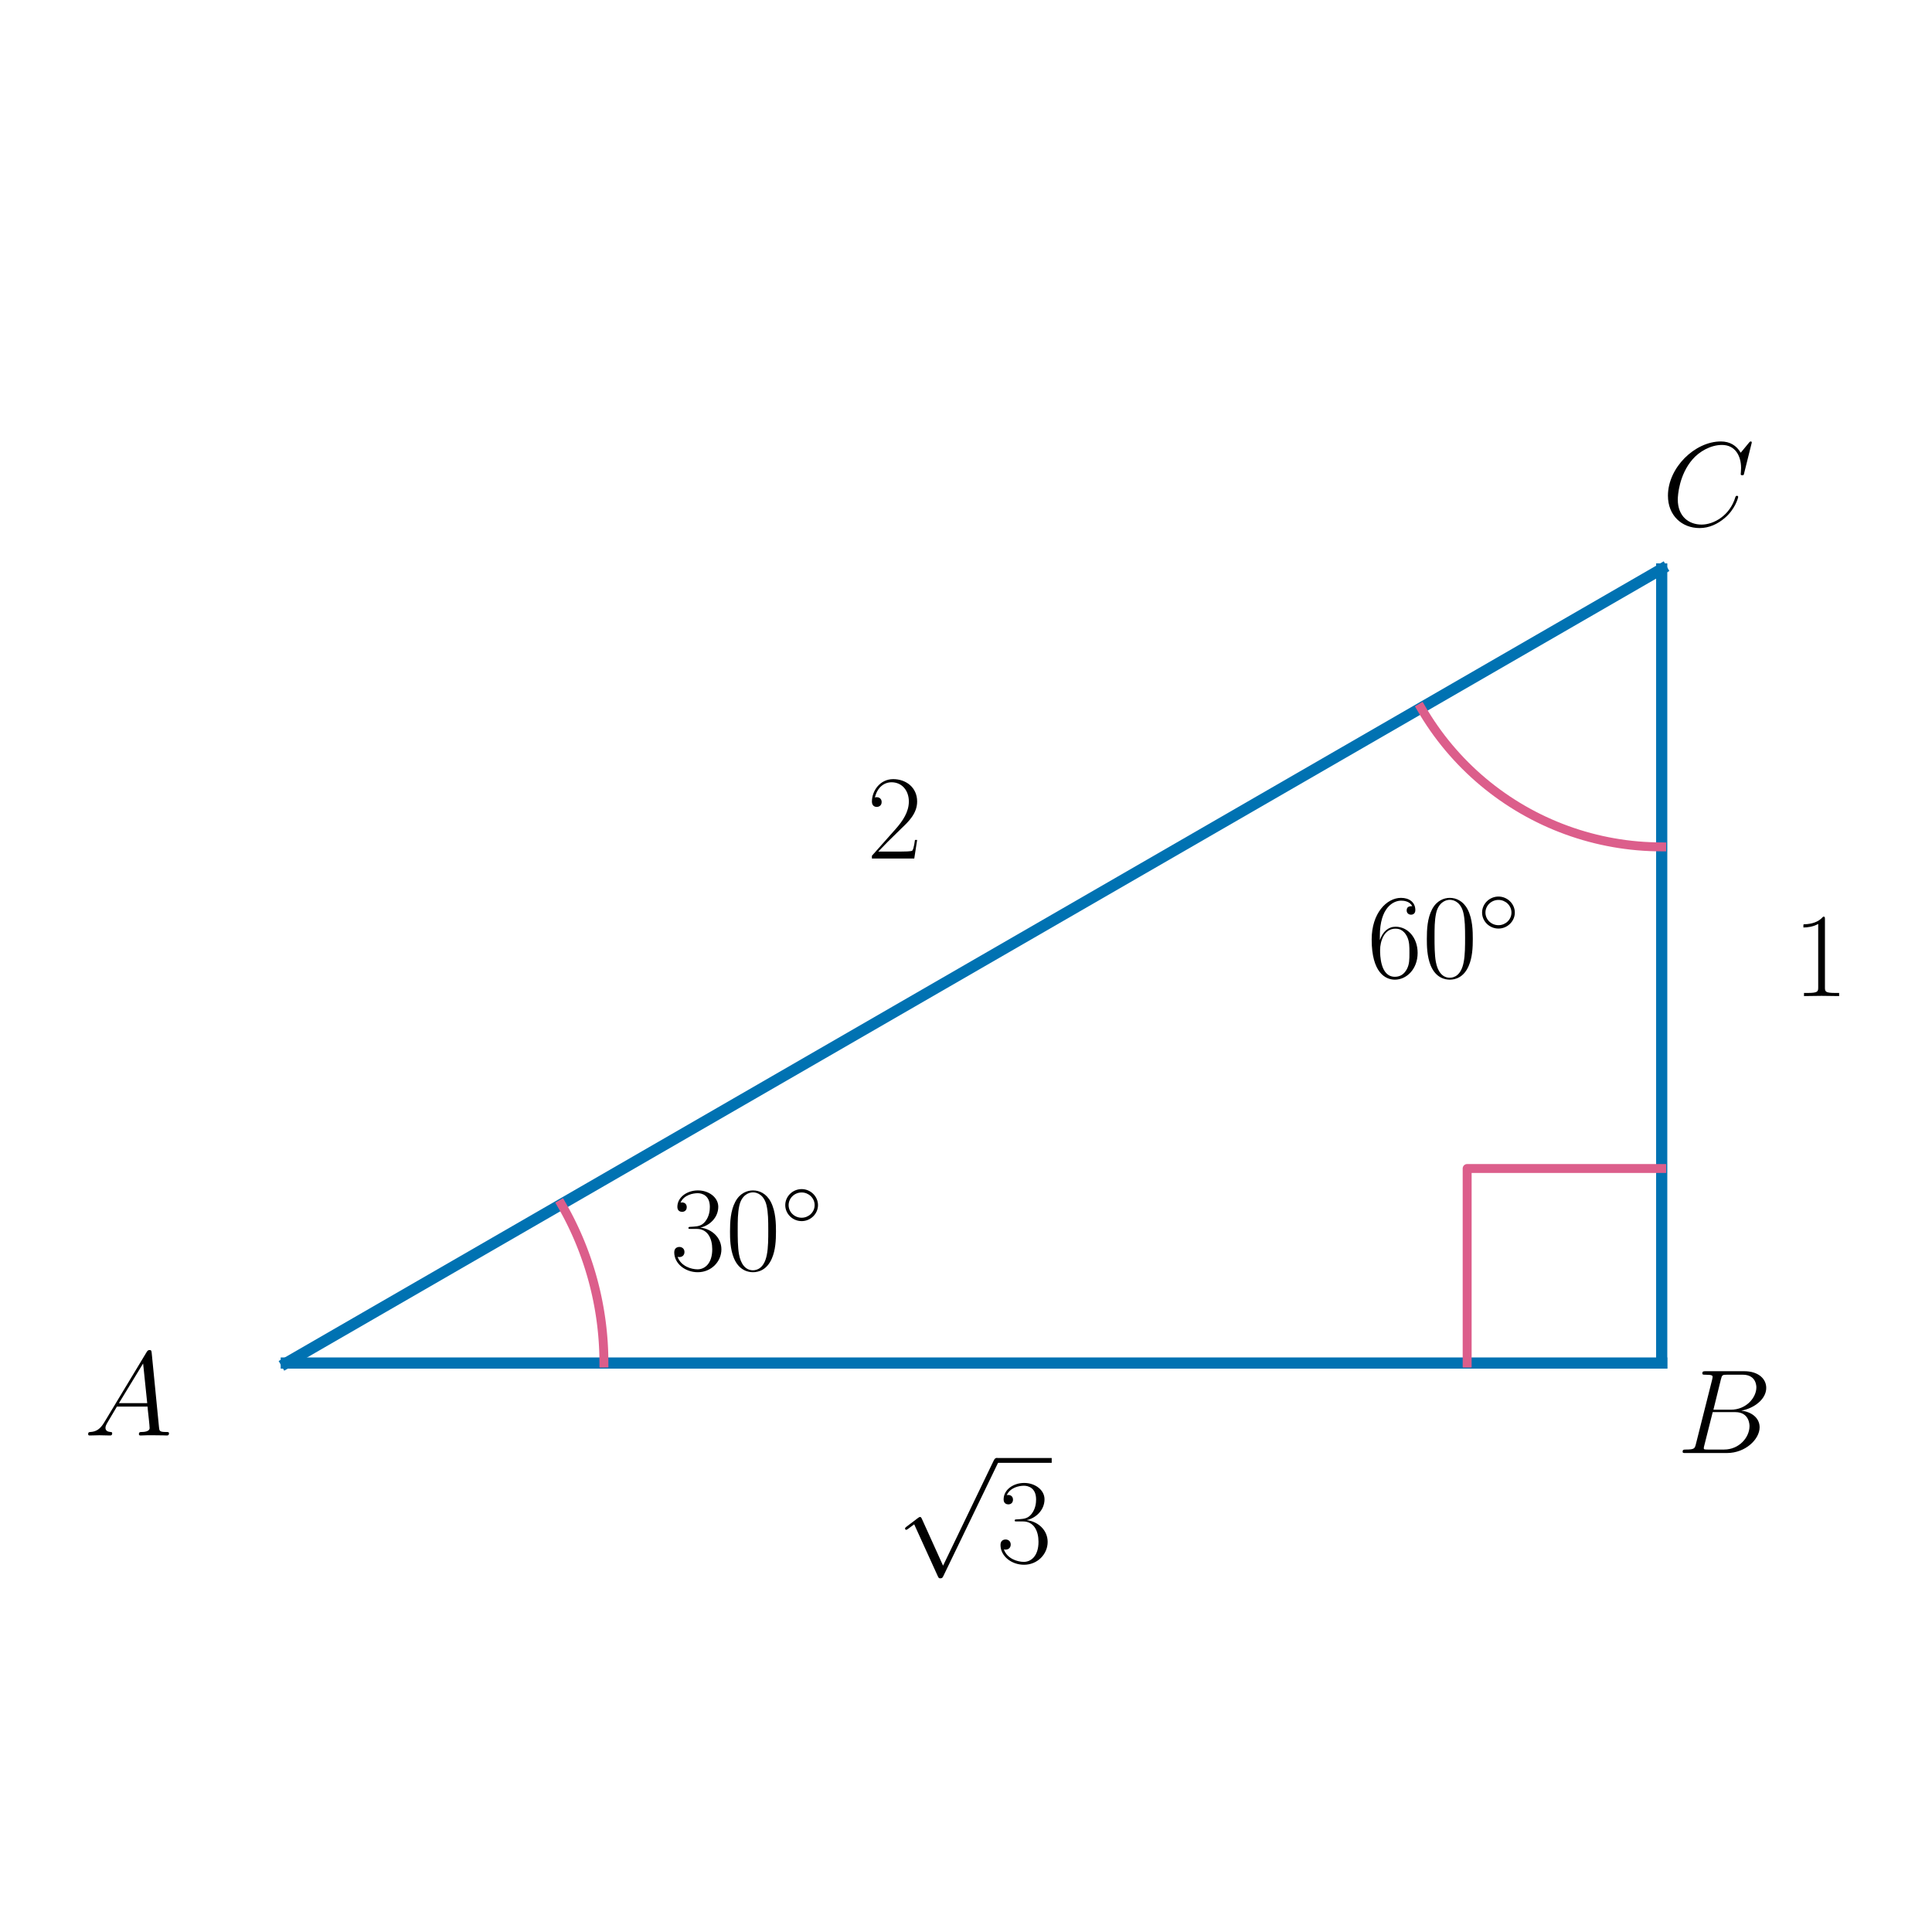
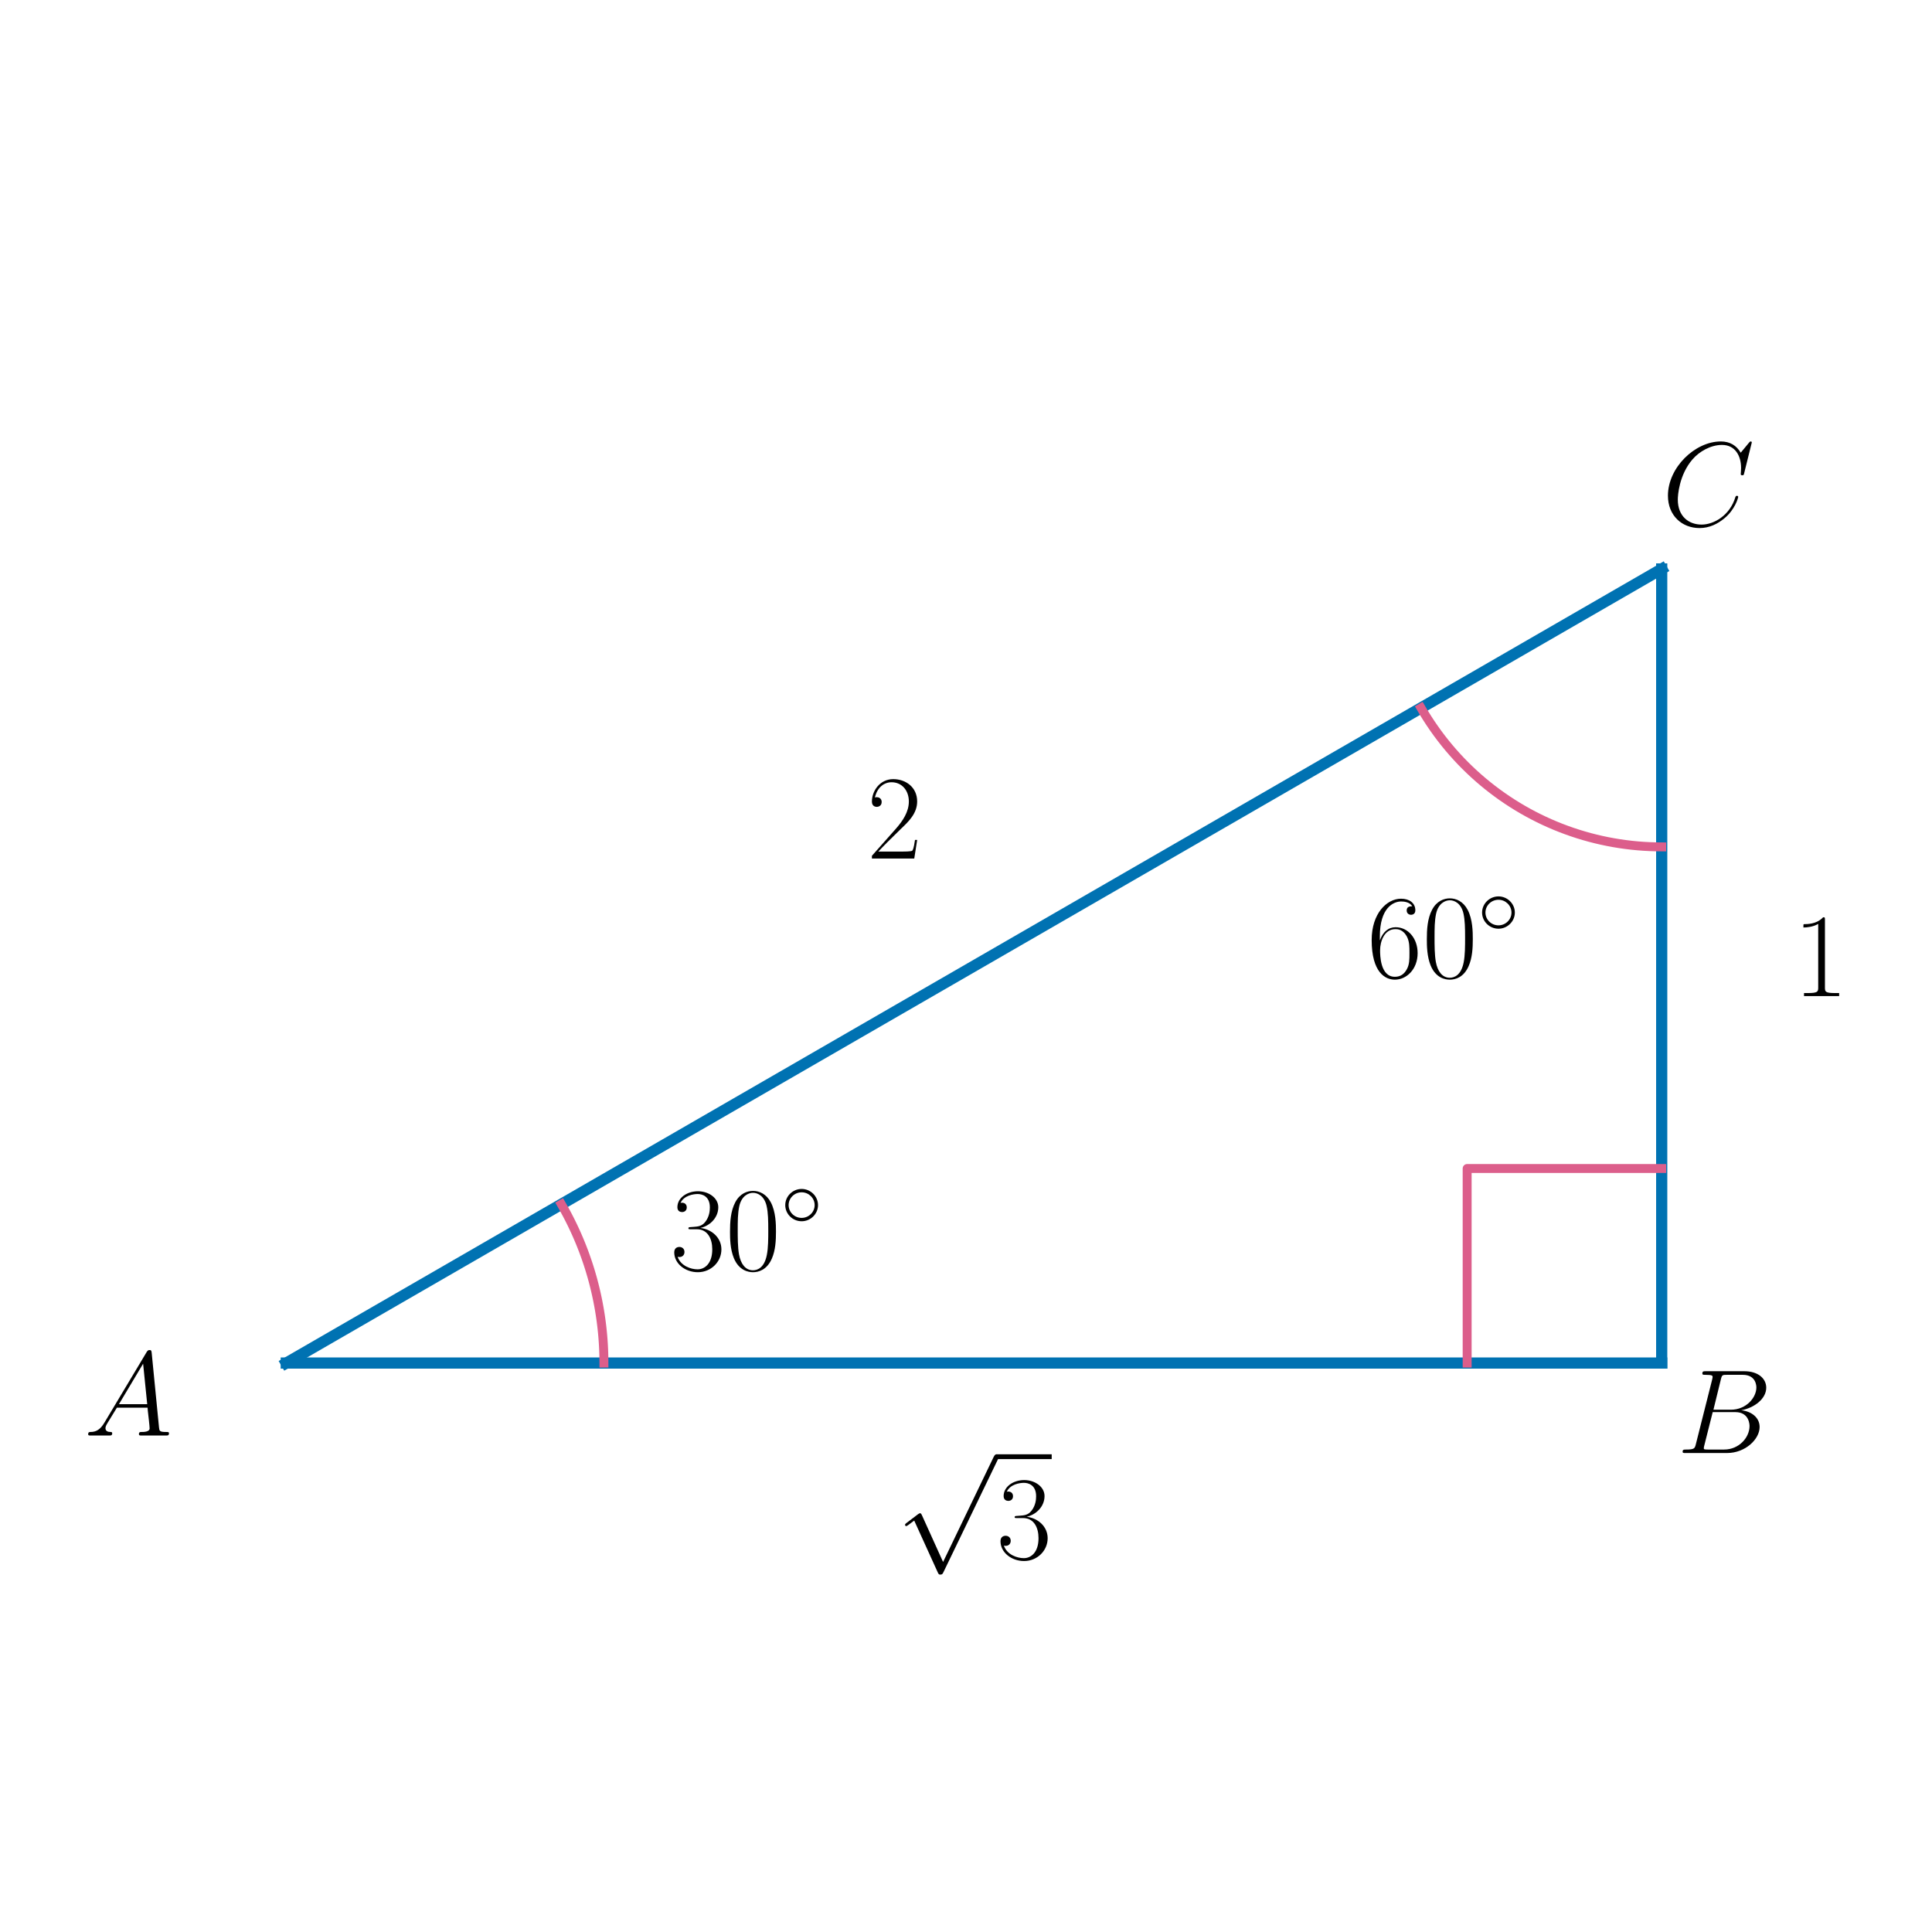
<svg xmlns="http://www.w3.org/2000/svg" xmlns:xlink="http://www.w3.org/1999/xlink" width="432pt" height="432pt" viewBox="0 0 432 432" version="1.1">
  <defs>
    <style type="text/css">*{stroke-linejoin: round; stroke-linecap: butt}</style>
  </defs>
  <g id="figure_1">
    <g id="patch_1">
      <path d="M 0 432  L 432 432  L 432 0  L 0 0  L 0 432  z " style="fill: none" />
    </g>
    <g id="axes_1">
      <g id="line2d_1">
-         <path d="M 64.011 304.782  L 371.562 304.782  " clip-path="url(#pe11759b4d4)" style="fill: none; stroke: #0072b2; stroke-width: 2.5; stroke-linecap: square" />
+         <path d="M 64.011 304.782  L 371.562 304.782  " clip-path="url(#p0c74f623a0)" style="fill: none; stroke: #0072b2; stroke-width: 2.5; stroke-linecap: square" />
      </g>
      <g id="line2d_2">
-         <path d="M 371.562 304.782  L 371.562 127.218  " clip-path="url(#pe11759b4d4)" style="fill: none; stroke: #0072b2; stroke-width: 2.5; stroke-linecap: square" />
+         <path d="M 371.562 304.782  L 371.562 127.218  " clip-path="url(#p0c74f623a0)" style="fill: none; stroke: #0072b2; stroke-width: 2.5; stroke-linecap: square" />
      </g>
      <g id="line2d_3">
-         <path d="M 371.562 127.218  L 64.011 304.782  " clip-path="url(#pe11759b4d4)" style="fill: none; stroke: #0072b2; stroke-width: 2.5; stroke-linecap: square" />
+         <path d="M 371.562 127.218  L 64.011 304.782  " clip-path="url(#p0c74f623a0)" style="fill: none; stroke: #0072b2; stroke-width: 2.5; stroke-linecap: square" />
      </g>
      <g id="line2d_4">
-         <path d="M 135.037 304.782  L 135.033 304.008  L 135.02 303.233  L 134.999 302.458  L 134.969 301.684  L 134.931 300.91  L 134.885 300.137  L 134.83 299.364  L 134.767 298.592  L 134.695 297.821  L 134.615 297.05  L 134.526 296.28  L 134.429 295.512  L 134.324 294.744  L 134.21 293.978  L 134.088 293.213  L 133.958 292.449  L 133.819 291.687  L 133.672 290.926  L 133.517 290.167  L 133.353 289.41  L 133.181 288.654  L 133.001 287.9  L 132.813 287.149  L 132.617 286.399  L 132.412 285.652  L 132.199 284.907  L 131.978 284.165  L 131.749 283.424  L 131.512 282.687  L 131.267 281.952  L 131.014 281.22  L 130.753 280.49  L 130.484 279.763  L 130.208 279.04  L 129.923 278.319  L 129.63 277.602  L 129.33 276.888  L 129.022 276.177  L 128.706 275.469  L 128.382 274.766  L 128.051 274.065  L 127.712 273.368  L 127.366 272.675  L 127.012 271.986  L 126.65 271.301  L 126.281 270.62  L 125.905 269.942  L 125.521 269.269  " clip-path="url(#pe11759b4d4)" style="fill: none; stroke: #dc5e8b; stroke-width: 2; stroke-linecap: square" />
+         <path d="M 135.037 304.782  L 135.033 304.008  L 135.02 303.233  L 134.999 302.458  L 134.969 301.684  L 134.931 300.91  L 134.885 300.137  L 134.83 299.364  L 134.767 298.592  L 134.695 297.821  L 134.615 297.05  L 134.526 296.28  L 134.429 295.512  L 134.324 294.744  L 134.21 293.978  L 134.088 293.213  L 133.958 292.449  L 133.819 291.687  L 133.672 290.926  L 133.517 290.167  L 133.353 289.41  L 133.181 288.654  L 133.001 287.9  L 132.813 287.149  L 132.617 286.399  L 132.412 285.652  L 132.199 284.907  L 131.978 284.165  L 131.749 283.424  L 131.512 282.687  L 131.267 281.952  L 131.014 281.22  L 130.753 280.49  L 130.484 279.763  L 130.208 279.04  L 129.923 278.319  L 129.63 277.602  L 129.33 276.888  L 129.022 276.177  L 128.706 275.469  L 128.382 274.766  L 128.051 274.065  L 127.712 273.368  L 127.366 272.675  L 127.012 271.986  L 126.65 271.301  L 126.281 270.62  L 125.905 269.942  L 125.521 269.269  " clip-path="url(#p0c74f623a0)" style="fill: none; stroke: #dc5e8b; stroke-width: 2; stroke-linecap: square" />
      </g>
      <g id="line2d_5">
-         <path d="M 328.059 304.782  L 328.059 261.279  L 371.562 261.279  " clip-path="url(#pe11759b4d4)" style="fill: none; stroke: #dc5e8b; stroke-width: 2; stroke-linecap: square" />
+         <path d="M 328.059 304.782  L 328.059 261.279  L 371.562 261.279  " clip-path="url(#p0c74f623a0)" style="fill: none; stroke: #dc5e8b; stroke-width: 2; stroke-linecap: square" />
      </g>
      <g id="line2d_6">
-         <path d="M 317.741 158.291  L 318.431 159.458  L 319.147 160.61  L 319.888 161.745  L 320.654 162.864  L 321.443 163.966  L 322.257 165.051  L 323.094 166.117  L 323.954 167.165  L 324.837 168.194  L 325.742 169.204  L 326.669 170.194  L 327.617 171.163  L 328.586 172.111  L 329.576 173.038  L 330.585 173.943  L 331.614 174.826  L 332.662 175.686  L 333.729 176.523  L 334.813 177.336  L 335.916 178.126  L 337.035 178.892  L 338.17 179.632  L 339.321 180.348  L 340.488 181.039  L 341.67 181.704  L 342.865 182.343  L 344.075 182.956  L 345.297 183.543  L 346.532 184.102  L 347.779 184.635  L 349.037 185.14  L 350.306 185.617  L 351.585 186.067  L 352.874 186.489  L 354.171 186.882  L 355.477 187.248  L 356.79 187.584  L 358.111 187.892  L 359.438 188.171  L 360.77 188.421  L 362.108 188.642  L 363.45 188.834  L 364.796 188.996  L 366.145 189.129  L 367.497 189.232  L 368.851 189.306  L 370.206 189.351  L 371.562 189.365  " clip-path="url(#pe11759b4d4)" style="fill: none; stroke: #dc5e8b; stroke-width: 2; stroke-linecap: square" />
+         <path d="M 317.741 158.291  L 318.431 159.458  L 319.147 160.61  L 319.888 161.745  L 320.654 162.864  L 321.443 163.966  L 322.257 165.051  L 323.094 166.117  L 323.954 167.165  L 324.837 168.194  L 325.742 169.204  L 326.669 170.194  L 327.617 171.163  L 328.586 172.111  L 329.576 173.038  L 330.585 173.943  L 331.614 174.826  L 332.662 175.686  L 333.729 176.523  L 334.813 177.336  L 335.916 178.126  L 337.035 178.892  L 338.17 179.632  L 339.321 180.348  L 340.488 181.039  L 341.67 181.704  L 342.865 182.343  L 344.075 182.956  L 345.297 183.543  L 346.532 184.102  L 347.779 184.635  L 349.037 185.14  L 350.306 185.617  L 351.585 186.067  L 352.874 186.489  L 354.171 186.882  L 355.477 187.248  L 356.79 187.584  L 358.111 187.892  L 359.438 188.171  L 360.77 188.421  L 362.108 188.642  L 363.45 188.834  L 364.796 188.996  L 366.145 189.129  L 367.497 189.232  L 368.851 189.306  L 370.206 189.351  L 371.562 189.365  " clip-path="url(#p0c74f623a0)" style="fill: none; stroke: #dc5e8b; stroke-width: 2; stroke-linecap: square" />
      </g>
      <g id="text_1">
-         <g transform="translate(200.4102 349.3441) scale(0.27 -0.27)">
+         <g transform="translate(200.4102 348.5127) scale(0.27 -0.27)">
          <defs>
-             <path id="CMSY10-71" d="M 2489 -5472  L 1363 -2983  C 1318 -2880 1286 -2880 1267 -2880  C 1260 -2880 1228 -2880 1158 -2932  L 550 -3392  C 467 -3456 467 -3476 467 -3495  C 467 -3527 486 -3565 531 -3565  C 569 -3565 678 -3476 748 -3424  C 787 -3392 883 -3322 953 -3271  L 2214 -6042  C 2259 -6144 2291 -6144 2348 -6144  C 2444 -6144 2464 -6106 2508 -6016  L 5414 0  C 5459 89 5459 115 5459 128  C 5459 192 5408 256 5331 256  C 5280 256 5235 224 5184 121  L 2489 -5472  z " transform="scale(0.015625)" />
-             <path id="CMR17-35" d="M 1414 2176  C 1984 2176 2233 1673 2233 1094  C 2233 322 1824 25 1452 25  C 1113 25 563 193 390 691  C 422 678 454 678 486 678  C 640 678 755 780 755 947  C 755 1132 614 1216 486 1216  C 377 1216 211 1164 211 927  C 211 335 787 -128 1465 -128  C 2176 -128 2720 432 2720 1087  C 2720 1718 2208 2176 1600 2246  C 2086 2347 2553 2776 2553 3353  C 2553 3856 2048 4224 1472 4224  C 889 4224 377 3862 377 3347  C 377 3123 544 3084 627 3084  C 761 3084 876 3167 876 3334  C 876 3500 761 3584 627 3584  C 601 3584 569 3584 544 3571  C 729 3999 1235 4076 1459 4076  C 1683 4076 2105 3966 2105 3347  C 2105 3167 2080 2851 1862 2574  C 1670 2329 1452 2316 1241 2297  C 1209 2297 1062 2284 1036 2284  C 992 2278 966 2272 966 2227  C 966 2182 972 2176 1100 2176  L 1414 2176  z " transform="scale(0.015625)" />
+             <path id="CMSY10-70" d="M 2490 -5472  L 1363 -2982  C 1318 -2880 1286 -2880 1267 -2880  C 1261 -2880 1229 -2880 1158 -2931  L 550 -3392  C 467 -3456 467 -3475 467 -3494  C 467 -3526 486 -3565 531 -3565  C 570 -3565 678 -3475 749 -3424  C 787 -3393 883 -3323 954 -3271  L 2214 -6042  C 2259 -6144 2291 -6144 2349 -6144  C 2445 -6144 2464 -6106 2509 -6016  L 5414 0  C 5459 90 5459 115 5459 128  C 5459 192 5408 256 5331 256  C 5280 256 5235 224 5184 122  L 2490 -5472  z " transform="scale(0.015625)" />
+             <path id="CMR17-33" d="M 1414 2157  C 1984 2157 2234 1662 2234 1090  C 2234 320 1824 25 1453 25  C 1114 25 563 194 390 693  C 422 680 454 680 486 680  C 640 680 755 782 755 948  C 755 1133 614 1216 486 1216  C 378 1216 211 1165 211 926  C 211 335 787 -128 1466 -128  C 2176 -128 2720 430 2720 1085  C 2720 1707 2208 2157 1600 2227  C 2086 2328 2554 2756 2554 3329  C 2554 3820 2048 4179 1472 4179  C 890 4179 378 3829 378 3329  C 378 3110 544 3072 627 3072  C 762 3072 877 3155 877 3321  C 877 3486 762 3569 627 3569  C 602 3569 570 3569 544 3557  C 730 3959 1235 4032 1459 4032  C 1683 4032 2106 3925 2106 3320  C 2106 3143 2080 2828 1862 2550  C 1670 2304 1453 2304 1242 2284  C 1210 2284 1062 2269 1037 2269  C 992 2263 966 2257 966 2208  C 966 2163 973 2157 1101 2157  L 1414 2157  z " transform="scale(0.015625)" />
          </defs>
-           <use xlink:href="#CMSY10-71" transform="translate(0 82.42146) scale(0.996264)" />
-           <use xlink:href="#CMR17-35" transform="translate(83.02225 0) scale(0.996264)" />
+           <use xlink:href="#CMSY10-70" transform="translate(0 82.42146) scale(0.996264)" />
+           <use xlink:href="#CMR17-33" transform="translate(83.02225 0) scale(0.996264)" />
          <path d="M 83.022 82.421  L 128.713 82.421  L 128.713 86.406  L 83.022 86.406  L 83.022 82.421  z " />
        </g>
      </g>
      <g id="text_2">
        <g transform="translate(400.9067 222.7239) scale(0.27 -0.27)">
          <defs>
-             <path id="CMR17-33" d="M 1702 4083  C 1702 4217 1696 4224 1606 4224  C 1356 3927 979 3833 620 3820  C 601 3820 569 3820 563 3808  C 556 3795 556 3782 556 3648  C 755 3648 1088 3686 1344 3839  L 1344 467  C 1344 243 1331 166 780 166  L 588 166  L 588 0  C 896 6 1216 12 1523 12  C 1830 12 2150 6 2457 0  L 2457 166  L 2265 166  C 1715 166 1702 236 1702 467  L 1702 4083  z " transform="scale(0.015625)" />
+             <path id="CMR17-31" d="M 1702 4058  C 1702 4192 1696 4192 1606 4192  C 1357 3916 979 3827 621 3827  C 602 3827 570 3827 563 3808  C 557 3795 557 3782 557 3648  C 755 3648 1088 3686 1344 3839  L 1344 461  C 1344 236 1331 160 781 160  L 589 160  L 589 0  C 896 0 1216 0 1523 0  C 1830 0 2150 0 2458 0  L 2458 160  L 2266 160  C 1715 160 1702 230 1702 458  L 1702 4058  z " transform="scale(0.015625)" />
          </defs>
-           <use xlink:href="#CMR17-33" transform="scale(0.996264)" />
+           <use xlink:href="#CMR17-31" transform="scale(0.996264)" />
        </g>
      </g>
      <g id="text_3">
        <g transform="translate(193.8617 191.9688) scale(0.27 -0.27)">
          <defs>
-             <path id="CMR17-34" d="M 2668 990  L 2553 990  C 2489 537 2438 460 2412 422  C 2380 371 1920 371 1830 371  L 601 371  C 832 620 1280 1073 1824 1596  C 2214 1966 2668 2400 2668 3033  C 2668 3788 2067 4224 1395 4224  C 691 4224 262 3603 262 3027  C 262 2777 448 2745 524 2745  C 588 2745 780 2783 780 3007  C 780 3206 614 3264 524 3264  C 486 3264 448 3257 422 3244  C 544 3788 915 4057 1305 4057  C 1862 4057 2227 3616 2227 3033  C 2227 2477 1900 1998 1536 1583  L 262 147  L 262 0  L 2515 0  L 2668 990  z " transform="scale(0.015625)" />
+             <path id="CMR17-32" d="M 2669 989  L 2554 989  C 2490 536 2438 459 2413 420  C 2381 369 1920 369 1830 369  L 602 369  C 832 619 1280 1072 1824 1597  C 2214 1967 2669 2402 2669 3035  C 2669 3790 2067 4224 1395 4224  C 691 4224 262 3604 262 3030  C 262 2780 448 2748 525 2748  C 589 2748 781 2787 781 3010  C 781 3207 614 3264 525 3264  C 486 3264 448 3258 422 3245  C 544 3790 915 4058 1306 4058  C 1862 4058 2227 3617 2227 3035  C 2227 2479 1901 2000 1536 1584  L 262 146  L 262 0  L 2515 0  L 2669 989  z " transform="scale(0.015625)" />
          </defs>
-           <use xlink:href="#CMR17-34" transform="scale(0.996264)" />
+           <use xlink:href="#CMR17-32" transform="scale(0.996264)" />
        </g>
      </g>
      <g id="text_4">
        <g transform="translate(18.79569 320.9764) scale(0.27 -0.27)">
          <defs>
-             <path id="CMMI12-42" d="M 1088 720  C 864 335 646 205 339 185  C 268 179 217 179 217 64  C 217 25 249 0 294 0  C 409 0 697 12 812 12  C 998 12 1203 0 1382 0  C 1420 0 1497 0 1497 121  C 1497 179 1446 185 1408 185  C 1260 198 1139 250 1139 407  C 1139 498 1177 570 1260 714  L 1747 1536  L 3379 1536  C 3385 1477 3385 1425 3392 1366  C 3411 1196 3488 518 3488 394  C 3488 198 3161 185 3059 185  C 2988 185 2918 185 2918 70  C 2918 0 2976 0 3014 0  C 3123 0 3251 12 3360 12  L 3725 12  C 4115 12 4397 0 4403 0  C 4448 0 4518 0 4518 121  C 4518 185 4461 185 4365 185  C 4013 185 4006 244 3987 440  L 3597 4403  C 3584 4531 3558 4544 3488 4544  C 3424 4544 3385 4531 3328 4435  L 1088 720  z M 1856 1721  L 3142 3831  L 3360 1721  L 1856 1721  z " transform="scale(0.015625)" />
+             <path id="CMMI12-41" d="M 1088 691  C 864 314 646 186 339 186  C 269 180 218 180 218 58  C 218 24 250 0 294 0  C 410 0 698 0 813 0  C 998 0 1203 0 1382 0  C 1421 0 1498 0 1498 122  C 1498 180 1446 186 1408 186  C 1261 186 1139 236 1139 388  C 1139 476 1178 546 1261 685  L 1747 1479  L 3379 1479  C 3386 1423 3386 1373 3392 1316  C 3411 1152 3488 495 3488 376  C 3488 186 3162 186 3059 186  C 2989 186 2918 186 2918 70  C 2918 0 2976 0 3014 0  C 3123 0 3251 0 3360 0  L 3725 0  C 4115 0 4397 0 4403 0  C 4448 0 4518 0 4518 122  C 4518 186 4461 186 4365 186  C 4013 186 4006 244 3987 434  L 3597 4404  C 3584 4531 3558 4544 3488 4544  C 3424 4544 3386 4531 3328 4435  L 1088 691  z M 1856 1664  L 3142 3819  L 3360 1664  L 1856 1664  z " transform="scale(0.015625)" />
          </defs>
-           <use xlink:href="#CMMI12-42" transform="scale(0.996264)" />
+           <use xlink:href="#CMMI12-41" transform="scale(0.996264)" />
        </g>
      </g>
      <g id="text_5">
        <g transform="translate(374.9501 324.899) scale(0.27 -0.27)">
          <defs>
-             <path id="CMMI12-43" d="M 2342 3915  C 2400 4153 2425 4166 2675 4166  L 3507 4166  C 4230 4166 4230 3547 4230 3489  C 4230 2967 3712 2304 2867 2304  L 1945 2304  L 2342 3915  z M 3424 2252  C 4121 2381 4755 2871 4755 3463  C 4755 3966 4313 4352 3590 4352  L 1536 4352  C 1414 4352 1356 4352 1356 4230  C 1356 4166 1414 4166 1510 4166  C 1900 4166 1900 4114 1900 4043  C 1900 4031 1900 3992 1875 3895  L 1011 469  C 953 248 940 185 492 185  C 371 185 307 185 307 70  C 307 0 345 0 473 0  L 2668 0  C 3648 0 4403 733 4403 1369  C 4403 1886 3942 2201 3424 2252  z M 2515 185  L 1651 185  C 1561 185 1548 185 1510 191  C 1440 198 1433 210 1433 261  C 1433 305 1446 343 1459 399  L 1907 2176  L 3110 2176  C 3865 2176 3865 1483 3865 1432  C 3865 828 3309 185 2515 185  z " transform="scale(0.015625)" />
+             <path id="CMMI12-42" d="M 2342 3921  C 2400 4160 2426 4160 2675 4160  L 3507 4160  C 4230 4160 4230 3544 4230 3485  C 4230 2966 3712 2304 2867 2304  L 1946 2304  L 2342 3921  z M 3424 2275  C 4122 2402 4755 2886 4755 3473  C 4755 3970 4314 4352 3590 4352  L 1536 4352  C 1414 4352 1357 4352 1357 4226  C 1357 4160 1414 4160 1510 4160  C 1901 4160 1901 4112 1901 4044  C 1901 4032 1901 3993 1875 3897  L 1011 472  C 954 249 941 185 493 185  C 371 185 307 185 307 70  C 307 0 346 0 474 0  L 2669 0  C 3648 0 4403 739 4403 1383  C 4403 1906 3942 2224 3424 2275  z M 2515 185  L 1651 185  C 1562 185 1549 185 1510 192  C 1440 198 1434 211 1434 261  C 1434 305 1446 343 1459 399  L 1907 2176  L 3110 2176  C 3866 2176 3866 1483 3866 1433  C 3866 828 3309 185 2515 185  z " transform="scale(0.015625)" />
          </defs>
-           <use xlink:href="#CMMI12-43" transform="scale(0.996264)" />
+           <use xlink:href="#CMMI12-42" transform="scale(0.996264)" />
        </g>
      </g>
      <g id="text_6">
        <g transform="translate(371.6101 117.5389) scale(0.27 -0.27)">
          <defs>
-             <path id="CMMI12-44" d="M 4781 4422  C 4781 4480 4736 4480 4723 4480  C 4710 4480 4685 4480 4633 4415  L 4192 3881  C 3968 4262 3616 4480 3136 4480  C 1753 4480 320 3087 320 1594  C 320 533 1068 -128 2003 -128  C 2515 -128 2963 89 3334 400  C 3891 864 4057 1480 4057 1531  C 4057 1588 4006 1588 3987 1588  C 3929 1588 3923 1550 3910 1524  C 3616 533 2752 57 2112 57  C 1433 57 844 489 844 1391  C 844 1594 908 2699 1632 3531  C 1984 3938 2585 4294 3193 4294  C 3897 4294 4211 3716 4211 3068  C 4211 2903 4192 2763 4192 2737  C 4192 2680 4256 2680 4275 2680  C 4345 2680 4352 2687 4377 2801  L 4781 4422  z " transform="scale(0.015625)" />
+             <path id="CMMI12-43" d="M 4781 4423  C 4781 4480 4736 4480 4723 4480  C 4710 4480 4685 4480 4634 4416  L 4192 3882  C 3968 4264 3616 4480 3136 4480  C 1754 4480 320 3088 320 1595  C 320 533 1069 -128 2003 -128  C 2515 -128 2963 88 3334 400  C 3891 863 4058 1481 4058 1531  C 4058 1588 4006 1588 3987 1588  C 3930 1588 3923 1550 3910 1524  C 3616 534 2752 57 2112 57  C 1434 57 845 489 845 1391  C 845 1595 909 2700 1632 3532  C 1984 3939 2586 4295 3194 4295  C 3898 4295 4211 3717 4211 3068  C 4211 2903 4192 2764 4192 2738  C 4192 2681 4256 2681 4275 2681  C 4346 2681 4352 2687 4378 2801  L 4781 4423  z " transform="scale(0.015625)" />
          </defs>
-           <use xlink:href="#CMMI12-44" transform="scale(0.996264)" />
+           <use xlink:href="#CMMI12-43" transform="scale(0.996264)" />
        </g>
      </g>
      <g id="text_7">
        <g transform="translate(149.8757 283.932) scale(0.27 -0.27)">
          <defs>
-             <path id="CMR17-32" d="M 2688 2038  C 2688 2430 2681 3099 2412 3613  C 2176 4063 1798 4224 1465 4224  C 1158 4224 768 4082 524 3620  C 268 3137 243 2539 243 2038  C 243 1671 249 1112 448 623  C 723 -39 1216 -128 1465 -128  C 1760 -128 2208 -7 2470 604  C 2662 1048 2688 1568 2688 2038  z M 1465 -26  C 1056 -26 812 328 723 816  C 652 1196 652 1749 652 2109  C 652 2604 652 3015 736 3407  C 857 3954 1216 4121 1465 4121  C 1728 4121 2067 3947 2188 3420  C 2272 3054 2278 2623 2278 2109  C 2278 1691 2278 1176 2201 797  C 2067 96 1689 -26 1465 -26  z " transform="scale(0.015625)" />
-             <path id="CMSY10-f" d="M 2841 1599  C 2841 2266 2272 2816 1600 2816  C 908 2816 352 2254 352 1599  C 352 939 908 383 1600 383  C 2272 383 2841 932 2841 1599  z M 1600 640  C 1043 640 608 1076 608 1599  C 608 2123 1049 2560 1600 2560  C 2131 2560 2585 2136 2585 1599  C 2585 1063 2131 640 1600 640  z " transform="scale(0.015625)" />
+             <path id="CMR17-30" d="M 2688 2025  C 2688 2416 2682 3080 2413 3591  C 2176 4039 1798 4198 1466 4198  C 1158 4198 768 4058 525 3597  C 269 3118 243 2524 243 2025  C 243 1661 250 1106 448 619  C 723 -39 1216 -128 1466 -128  C 1760 -128 2208 -7 2470 600  C 2662 1042 2688 1559 2688 2025  z M 1466 -26  C 1056 -26 813 325 723 812  C 653 1188 653 1738 653 2096  C 653 2588 653 2997 736 3387  C 858 3929 1216 4096 1466 4096  C 1728 4096 2067 3923 2189 3400  C 2272 3036 2278 2607 2278 2096  C 2278 1680 2278 1169 2202 792  C 2067 95 1690 -26 1466 -26  z " transform="scale(0.015625)" />
+             <path id="CMSY10-e" d="M 2842 1600  C 2842 2277 2272 2828 1600 2828  C 909 2828 352 2264 352 1600  C 352 930 909 372 1600 372  C 2272 372 2842 923 2842 1600  z M 1600 628  C 1043 628 608 1070 608 1600  C 608 2130 1050 2572 1600 2572  C 2131 2572 2586 2142 2586 1600  C 2586 1058 2131 628 1600 628  z " transform="scale(0.015625)" />
          </defs>
-           <use xlink:href="#CMR17-35" transform="scale(0.996264)" />
-           <use xlink:href="#CMR17-32" transform="translate(45.69048 0) scale(0.996264)" />
-           <use xlink:href="#CMSY10-f" transform="translate(91.38095 36.15364) scale(0.697382)" />
+           <use xlink:href="#CMR17-33" transform="scale(0.996264)" />
+           <use xlink:href="#CMR17-30" transform="translate(45.69048 0) scale(0.996264)" />
+           <use xlink:href="#CMSY10-e" transform="translate(91.38095 36.15364) scale(0.697382)" />
        </g>
      </g>
      <g id="text_8">
        <g transform="translate(305.6879 218.5181) scale(0.27 -0.27)">
          <defs>
-             <path id="CMR17-38" d="M 678 2198  C 678 3712 1395 4076 1811 4076  C 1945 4076 2272 4049 2400 3782  C 2297 3782 2105 3782 2105 3558  C 2105 3385 2246 3328 2336 3328  C 2393 3328 2566 3353 2566 3571  C 2566 3987 2246 4224 1804 4224  C 1043 4224 243 3411 243 2011  C 243 257 966 -128 1478 -128  C 2099 -128 2688 431 2688 1295  C 2688 2101 2169 2688 1516 2688  C 1126 2688 838 2430 678 1979  L 678 2198  z M 1478 25  C 691 25 691 1212 691 1450  C 691 1914 908 2585 1504 2585  C 1612 2585 1926 2585 2137 2140  C 2252 1889 2252 1624 2252 1302  C 2252 954 2252 696 2118 438  C 1977 173 1772 25 1478 25  z " transform="scale(0.015625)" />
+             <path id="CMR17-36" d="M 678 2176  C 678 3690 1395 4032 1811 4032  C 1946 4032 2272 4009 2400 3776  C 2298 3776 2106 3776 2106 3553  C 2106 3381 2246 3323 2336 3323  C 2394 3323 2566 3348 2566 3560  C 2566 3954 2246 4179 1805 4179  C 1043 4179 243 3390 243 1984  C 243 253 966 -128 1478 -128  C 2099 -128 2688 427 2688 1283  C 2688 2081 2170 2662 1517 2662  C 1126 2662 838 2407 678 1960  L 678 2176  z M 1478 25  C 691 25 691 1200 691 1436  C 691 1896 909 2560 1504 2560  C 1613 2560 1926 2560 2138 2120  C 2253 1870 2253 1609 2253 1289  C 2253 944 2253 690 2118 434  C 1978 171 1773 25 1478 25  z " transform="scale(0.015625)" />
          </defs>
-           <use xlink:href="#CMR17-38" transform="scale(0.996264)" />
-           <use xlink:href="#CMR17-32" transform="translate(45.69048 0) scale(0.996264)" />
-           <use xlink:href="#CMSY10-f" transform="translate(91.38095 36.15364) scale(0.697382)" />
+           <use xlink:href="#CMR17-36" transform="scale(0.996264)" />
+           <use xlink:href="#CMR17-30" transform="translate(45.69048 0) scale(0.996264)" />
+           <use xlink:href="#CMSY10-e" transform="translate(91.38095 36.15364) scale(0.697382)" />
        </g>
      </g>
    </g>
  </g>
  <defs>
-     <clipPath id="pe11759b4d4">
+     <clipPath id="p0c74f623a0">
      <rect x="10.8" y="41.216" width="410.4" height="349.568" />
    </clipPath>
  </defs>
</svg>
